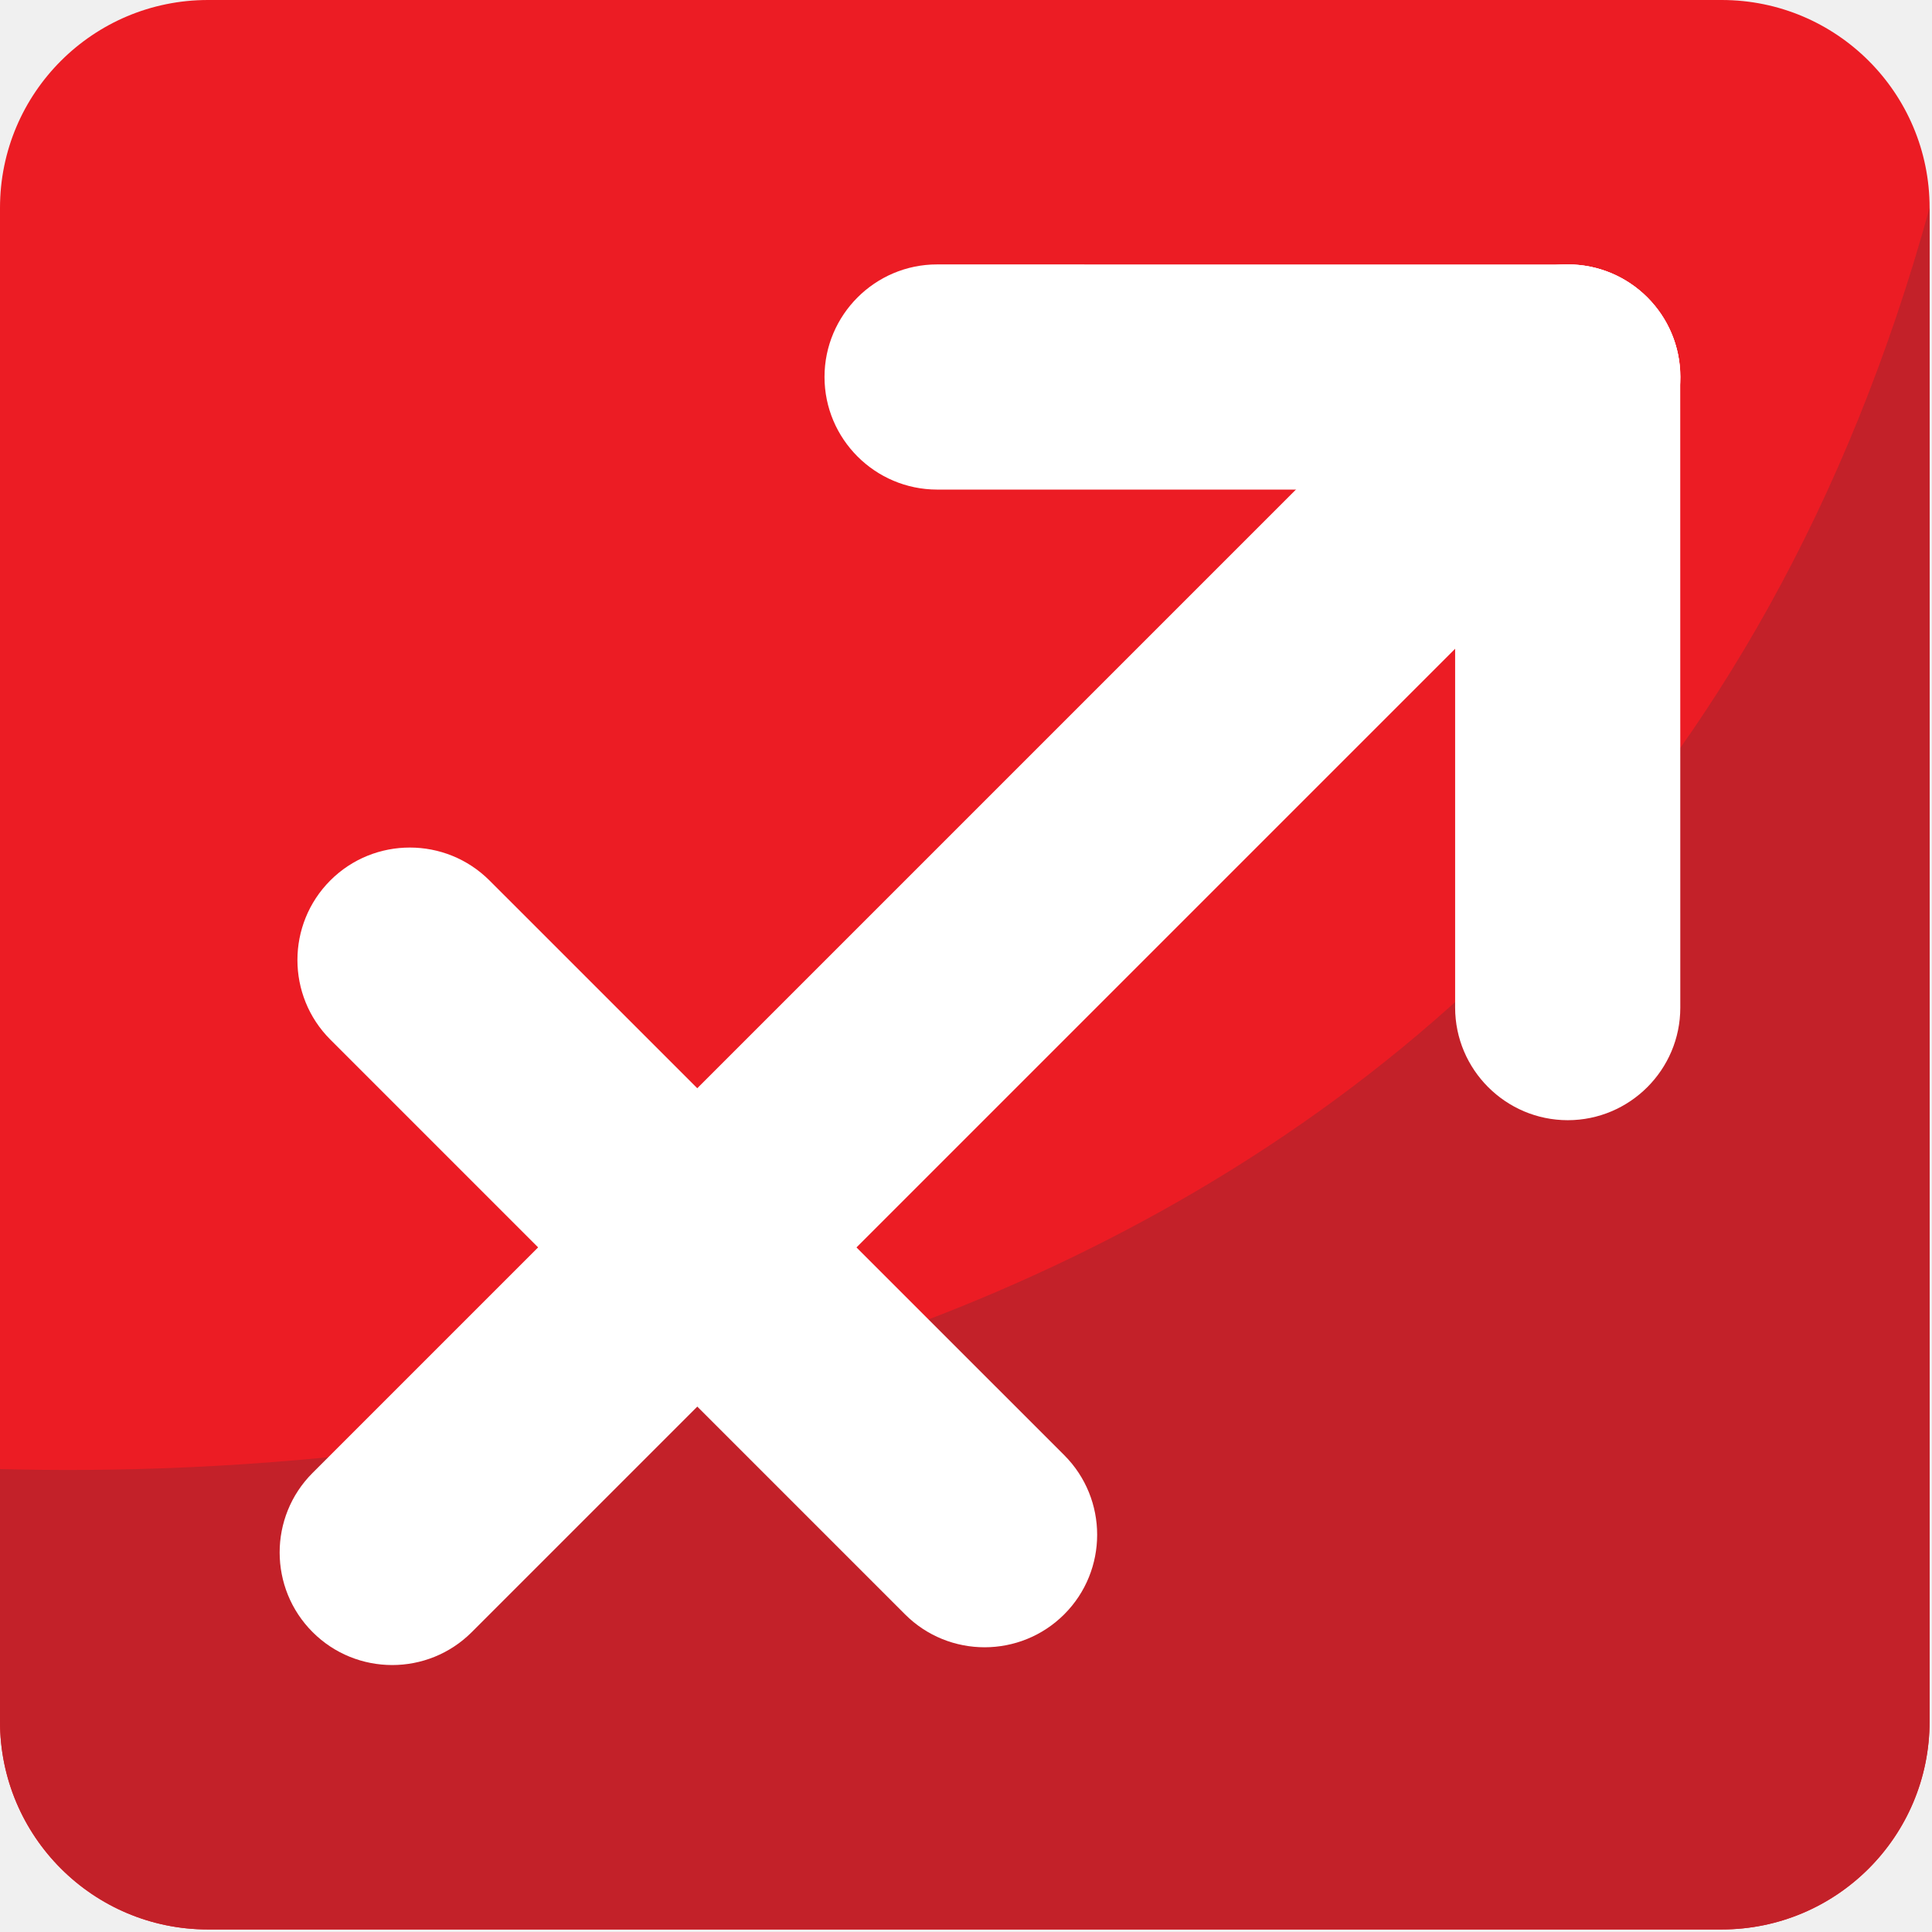
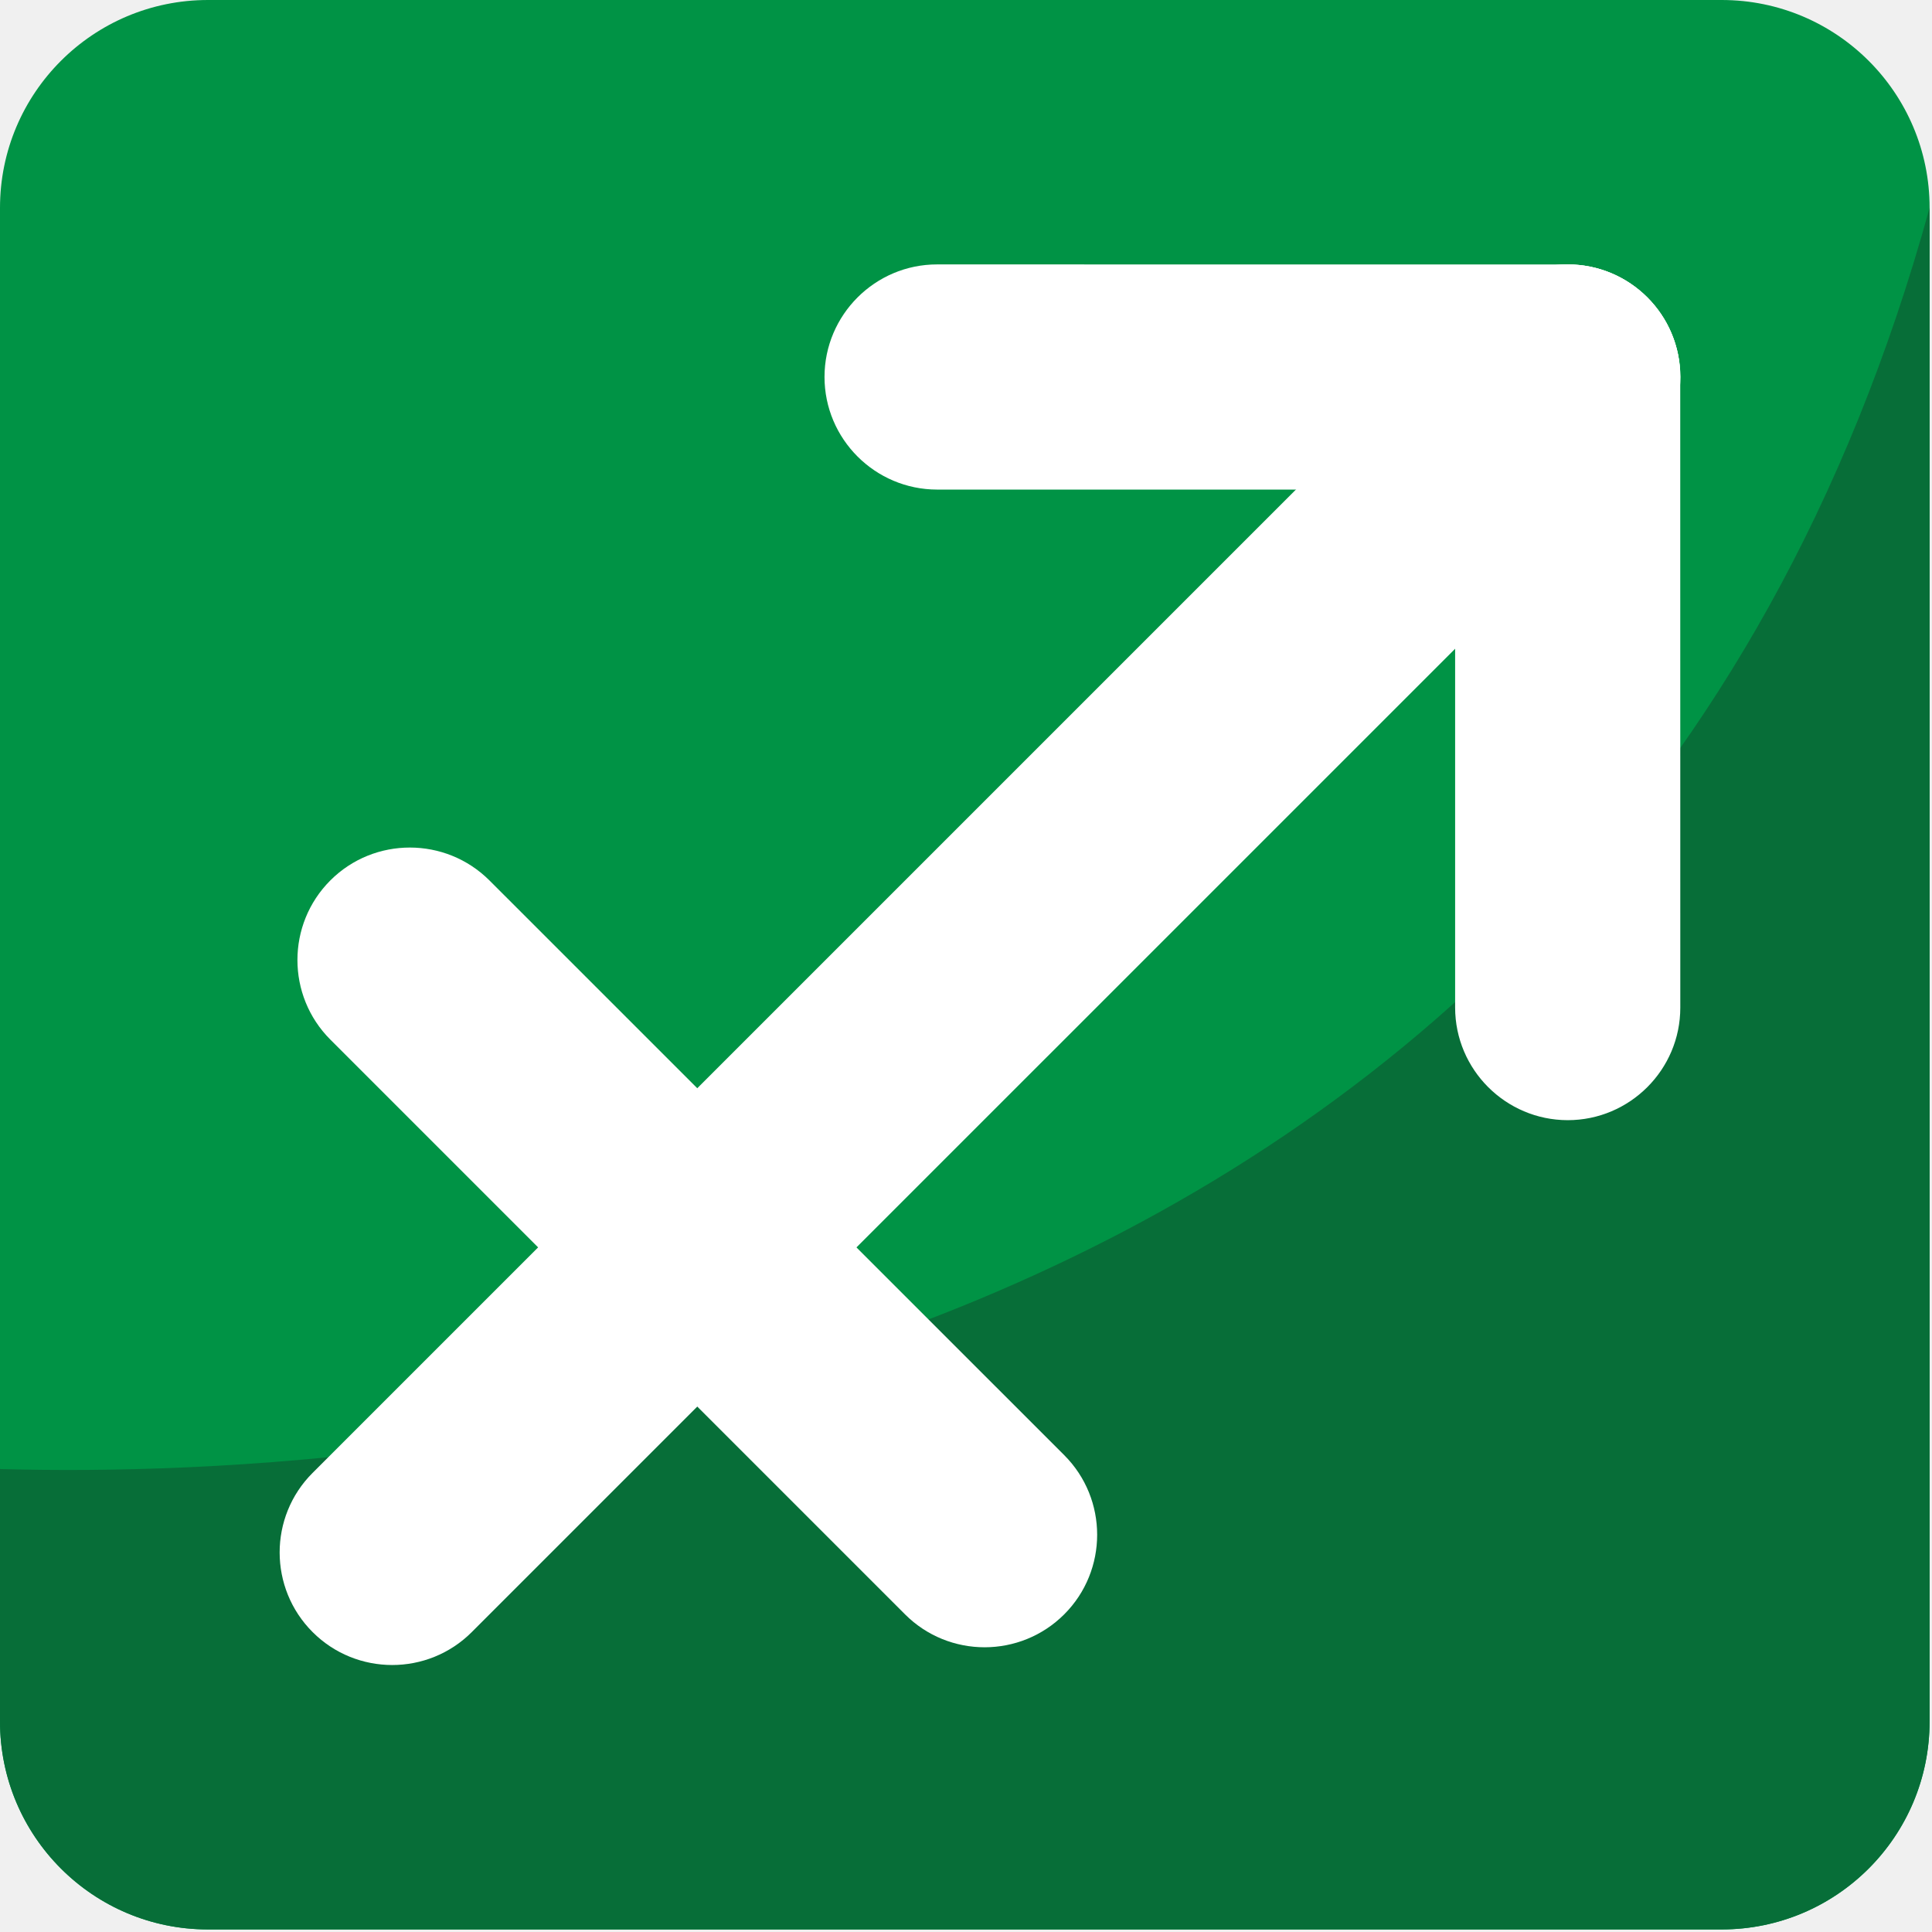
<svg xmlns="http://www.w3.org/2000/svg" version="1.1" id="Layer_1" x="0px" y="0px" width="64px" height="64px" viewBox="0 0 64 64" enable-background="new 0 0 64 64" xml:space="preserve">
-   <g>
-     <path fill="#EC1C24" d="M63.92,57.028c0,3.81-3.084,6.888-6.888,6.888H6.89c-3.803,0-6.89-3.078-6.89-6.888V6.888   C0,3.079,3.086,0,6.89,0h50.143c3.804,0,6.888,3.079,6.888,6.888V57.028z" />
-     <path fill="#C32129" d="M0,48.664v8.356c0,3.809,3.084,6.896,6.888,6.896H57.03c3.808,0,6.89-3.087,6.89-6.896V6.884   C53.006,46.532,13.767,49.045,0,48.664z" />
-     <path fill="#FFFFFF" d="M49.295,9.852L10.353,48.794c-1.455,1.455-1.451,3.819,0.004,5.273c1.451,1.451,3.815,1.455,5.27,0   l38.942-38.941c1.455-1.455,1.455-3.821,0.002-5.274C53.115,8.397,50.75,8.397,49.295,9.852z" />
-     <path fill="#FFFFFF" d="M10.944,34.439l19.037,19.039c1.455,1.455,3.819,1.453,5.274-0.002c1.452-1.453,1.454-3.816,0-5.271   L16.216,29.168c-1.455-1.455-3.821-1.455-5.272-0.004C9.489,30.619,9.489,32.985,10.944,34.439z" />
-     <path fill="#FFFFFF" d="M31.043,16.218h20.893c2.06-0.002,3.729-1.673,3.729-3.73c0-2.054-1.669-3.727-3.727-3.727L31.045,8.759   c-2.058-0.002-3.732,1.675-3.732,3.729C27.314,14.543,28.987,16.216,31.043,16.218z" />
-     <path fill="#FFFFFF" d="M48.203,33.378V12.485c0.002-2.06,1.673-3.729,3.73-3.727c2.054,0,3.727,1.667,3.727,3.725l0.002,20.895   c0.002,2.056-1.673,3.73-3.729,3.73C49.878,37.106,48.205,35.434,48.203,33.378z" />
-   </g>
+   <defs id="defs3120" />
+   <path fill="#009345" d="M63.92,57.027c0,3.811-3.084,6.889-6.889,6.889H6.89c-3.803,0-6.89-3.078-6.89-6.889V6.888  C0,3.079,3.086,0,6.89,0h50.143c3.804,0,6.888,3.079,6.888,6.888L63.92,57.027L63.92,57.027z" id="path3106" />
+   <path fill="#076E38" d="M0,48.664v8.355c0,3.81,3.084,6.896,6.888,6.896h50.141c3.809,0,6.891-3.087,6.891-6.896V6.884  C53.006,46.532,13.767,49.045,0,48.664z" id="path3108" />
+   <path fill="#FFFFFF" d="M49.295,9.852L10.353,48.794c-1.455,1.455-1.451,3.819,0.004,5.272c1.451,1.451,3.815,1.455,5.27,0  l38.941-38.94c1.455-1.455,1.455-3.821,0.002-5.274C53.115,8.397,50.75,8.397,49.295,9.852z" id="path3110" />
+   <path fill="#FFFFFF" d="M10.944,34.439l19.037,19.039c1.455,1.455,3.819,1.453,5.274-0.002c1.452-1.453,1.454-3.816,0-5.271  L16.216,29.168c-1.455-1.455-3.821-1.455-5.272-0.004C9.489,30.619,9.489,32.984,10.944,34.439z" id="path3112" />
+   <path fill="#FFFFFF" d="M31.043,16.218h20.893c2.061-0.002,3.729-1.673,3.729-3.73c0-2.054-1.669-3.727-3.728-3.727L31.045,8.759  c-2.058-0.002-3.732,1.675-3.732,3.729C27.314,14.543,28.987,16.216,31.043,16.218z" id="path3114" />
+   <path fill="#FFFFFF" d="M48.203,33.378V12.485c0.002-2.06,1.673-3.729,3.73-3.727c2.053,0,3.727,1.667,3.727,3.725l0.002,20.895  c0.002,2.056-1.674,3.729-3.729,3.729C49.878,37.105,48.205,35.434,48.203,33.378z" id="path3116" />
</svg>
